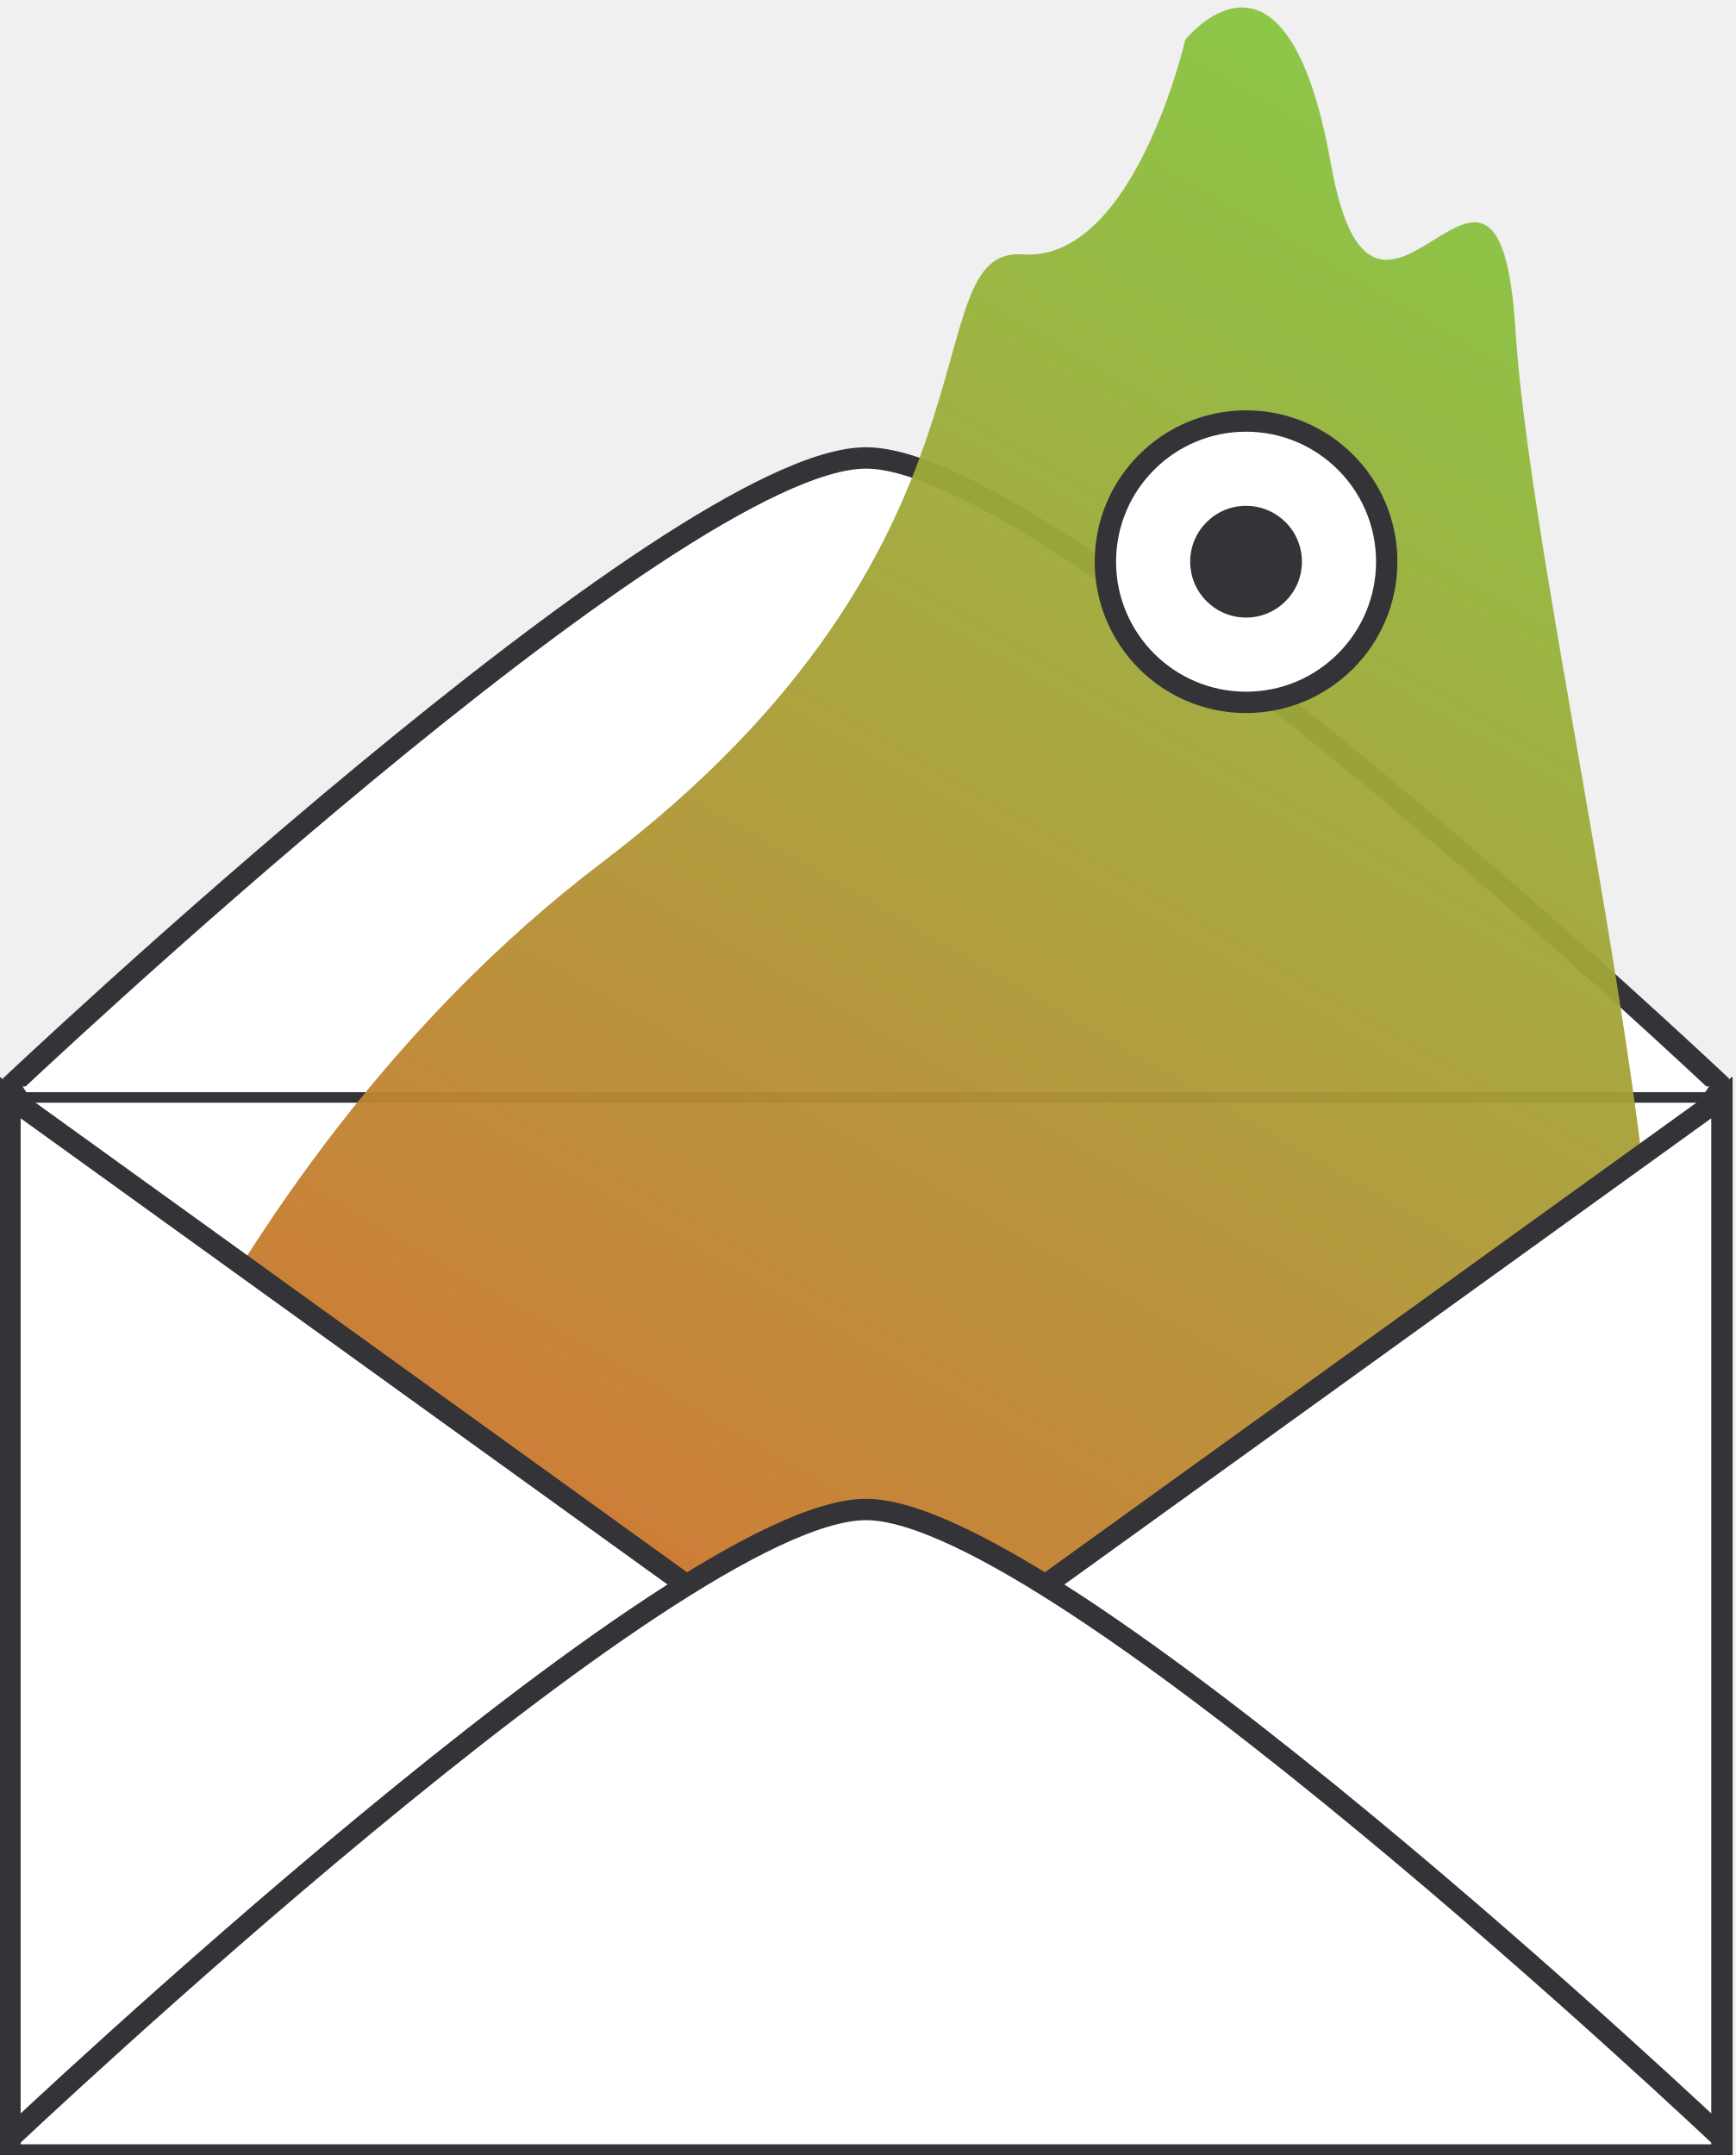
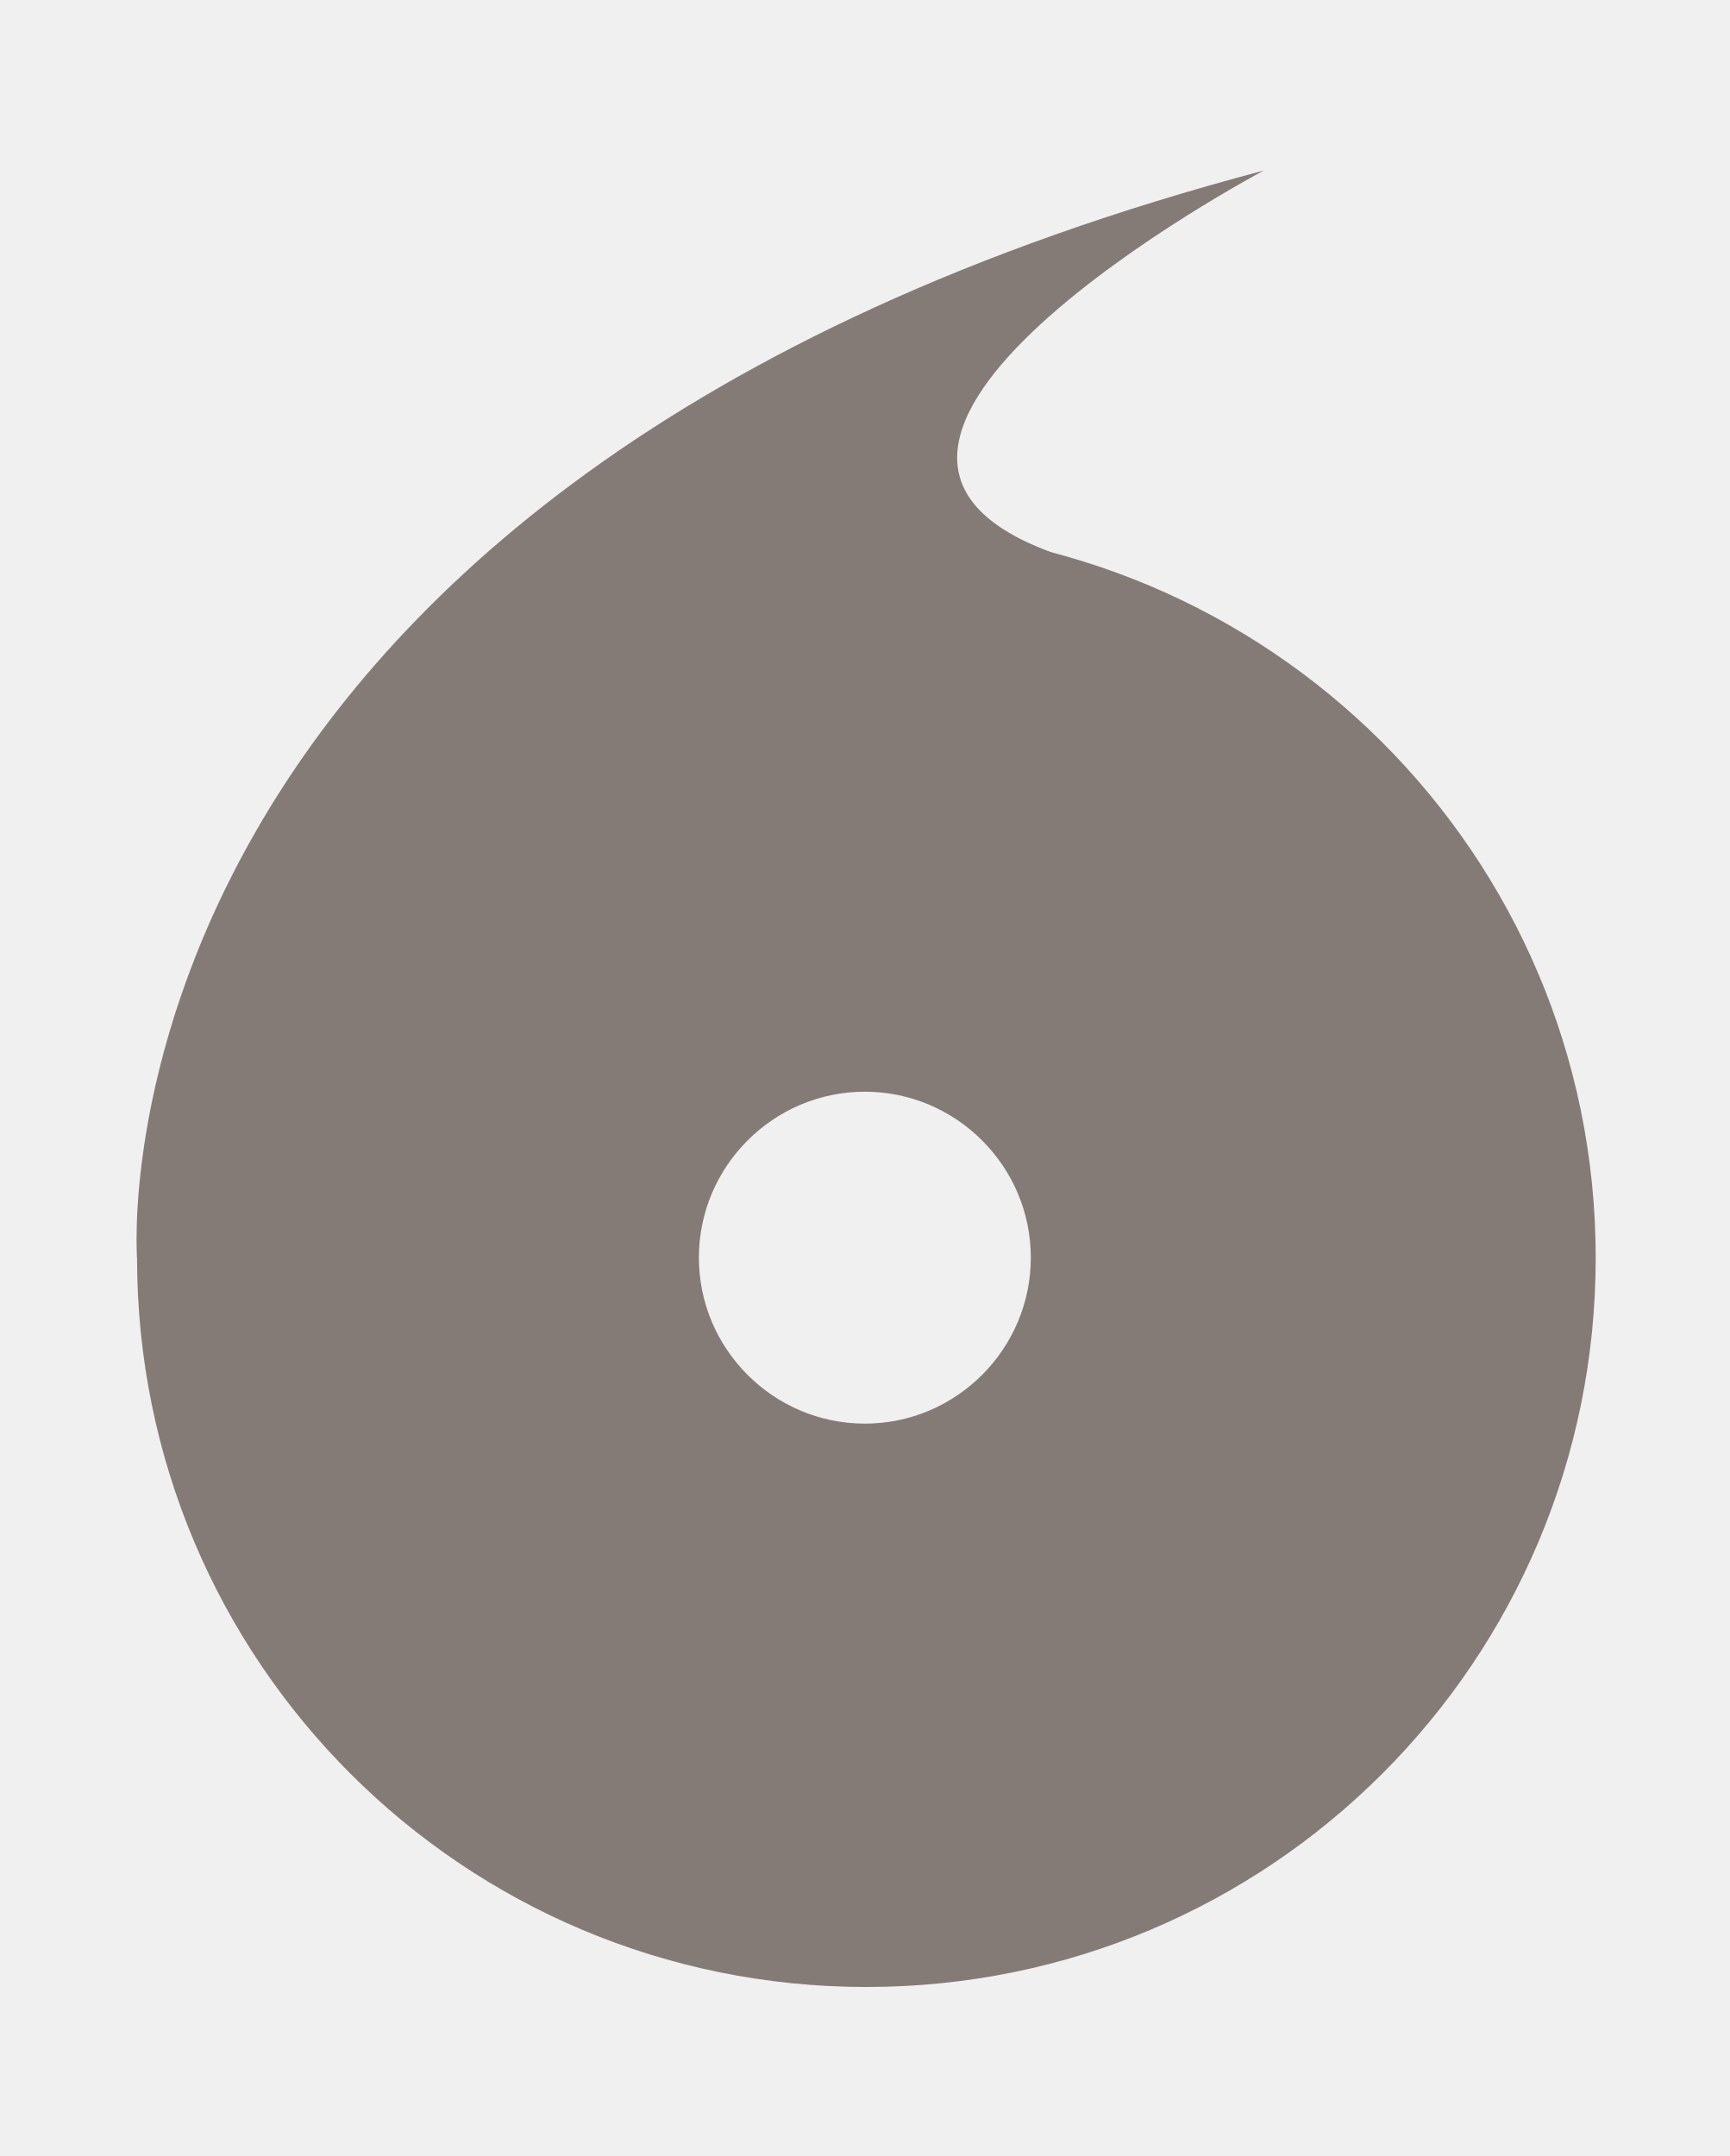
- <svg xmlns="http://www.w3.org/2000/svg" version="1.1" x="0px" y="0px" viewBox="0 0 174 216" style="enable-background:new 0 0 174 216;" xml:space="preserve">
+ <svg xmlns="http://www.w3.org/2000/svg" version="1.1" id="Layer_1" x="0px" y="0px" viewBox="0 0 113.6 141.6" style="enable-background:new 0 0 113.6 141.6;" xml:space="preserve">
  <style type="text/css">
- 	.st0{display:none;}
- 	.st1{display:inline;fill:#333338;}
- 	.st2{fill:#FFFFFF;stroke:#333338;stroke-width:2.14;stroke-miterlimit:10;}
- 	.st3{fill:#FFFFFF;stroke:#333338;stroke-width:1.056;stroke-miterlimit:10;}
- 	.st4{opacity:0.95;fill:url(#SVGID_1_);}
- 	.st5{fill:#333338;}
+ 	.st0{fill:#847B76;}
</style>
-   <g id="Layer_4" class="st0">
-     <rect x="-21" y="-6.3" class="st1" width="297.3" height="258.7" />
-   </g>
-   <g id="Layer_3">
-     <path class="st2" d="M172.6,108.9c0,0-66.6-63-85.8-63S1,108.9,1,108.9" />
-     <polyline class="st2" points="1,108.9 56.7,196.3 113.7,196.3 172.6,108.9  " />
-     <line class="st3" x1="1" y1="110" x2="172.6" y2="110" />
-   </g>
-   <g id="Layer_2">
-     <linearGradient id="SVGID_1_" gradientUnits="userSpaceOnUse" x1="54.748" y1="232.468" x2="172.845" y2="27.919">
-       <stop offset="0" style="stop-color:#E75625" />
-       <stop offset="1" style="stop-color:#87C540" />
-     </linearGradient>
-     <path class="st4" d="M3.8,170.5c0,0,14.6-52.2,56.6-84.1s30.8-61.7,42.1-60.9c11.2,0.8,16.3-21.5,16.3-21.5s10.1-12.8,14.6,12.4   c4.5,25.3,16.8-10.4,18.5,16.6s17.9,91.6,13.5,113.5c-4.5,22-6.7,65-6.7,65H18.4" />
-   </g>
-   <g id="Layer_1">
-     <polyline class="st2" points="103.5,159.8 172.6,110 172.6,216 1,216 1,110 70.1,159.8  " />
-     <path class="st2" d="M1,214.3c0,0,66.6-63,85.8-63s85.8,63,85.8,63" />
-   </g>
-   <g id="Layer_5">
-     <circle class="st2" cx="124.9" cy="56.3" r="14.1" />
-     <circle class="st5" cx="124.9" cy="56.3" r="5.6" />
-   </g>
+   <path class="st0" d="M9,82.6c0,0-3.9-50.8,74-71.4c0,0-34.7,18.4-13,25.4" />
+   <path class="st0" d="M56.8,34.7C30.4,34.7,9,56.1,9,82.6s21.4,47.9,47.9,47.9s47.9-21.4,47.9-47.9S83.3,34.7,56.8,34.7z M56.8,93.5  c-6,0-10.9-4.9-10.9-10.9s4.9-10.9,10.9-10.9s10.9,4.9,10.9,10.9S62.8,93.5,56.8,93.5z" />
</svg>
